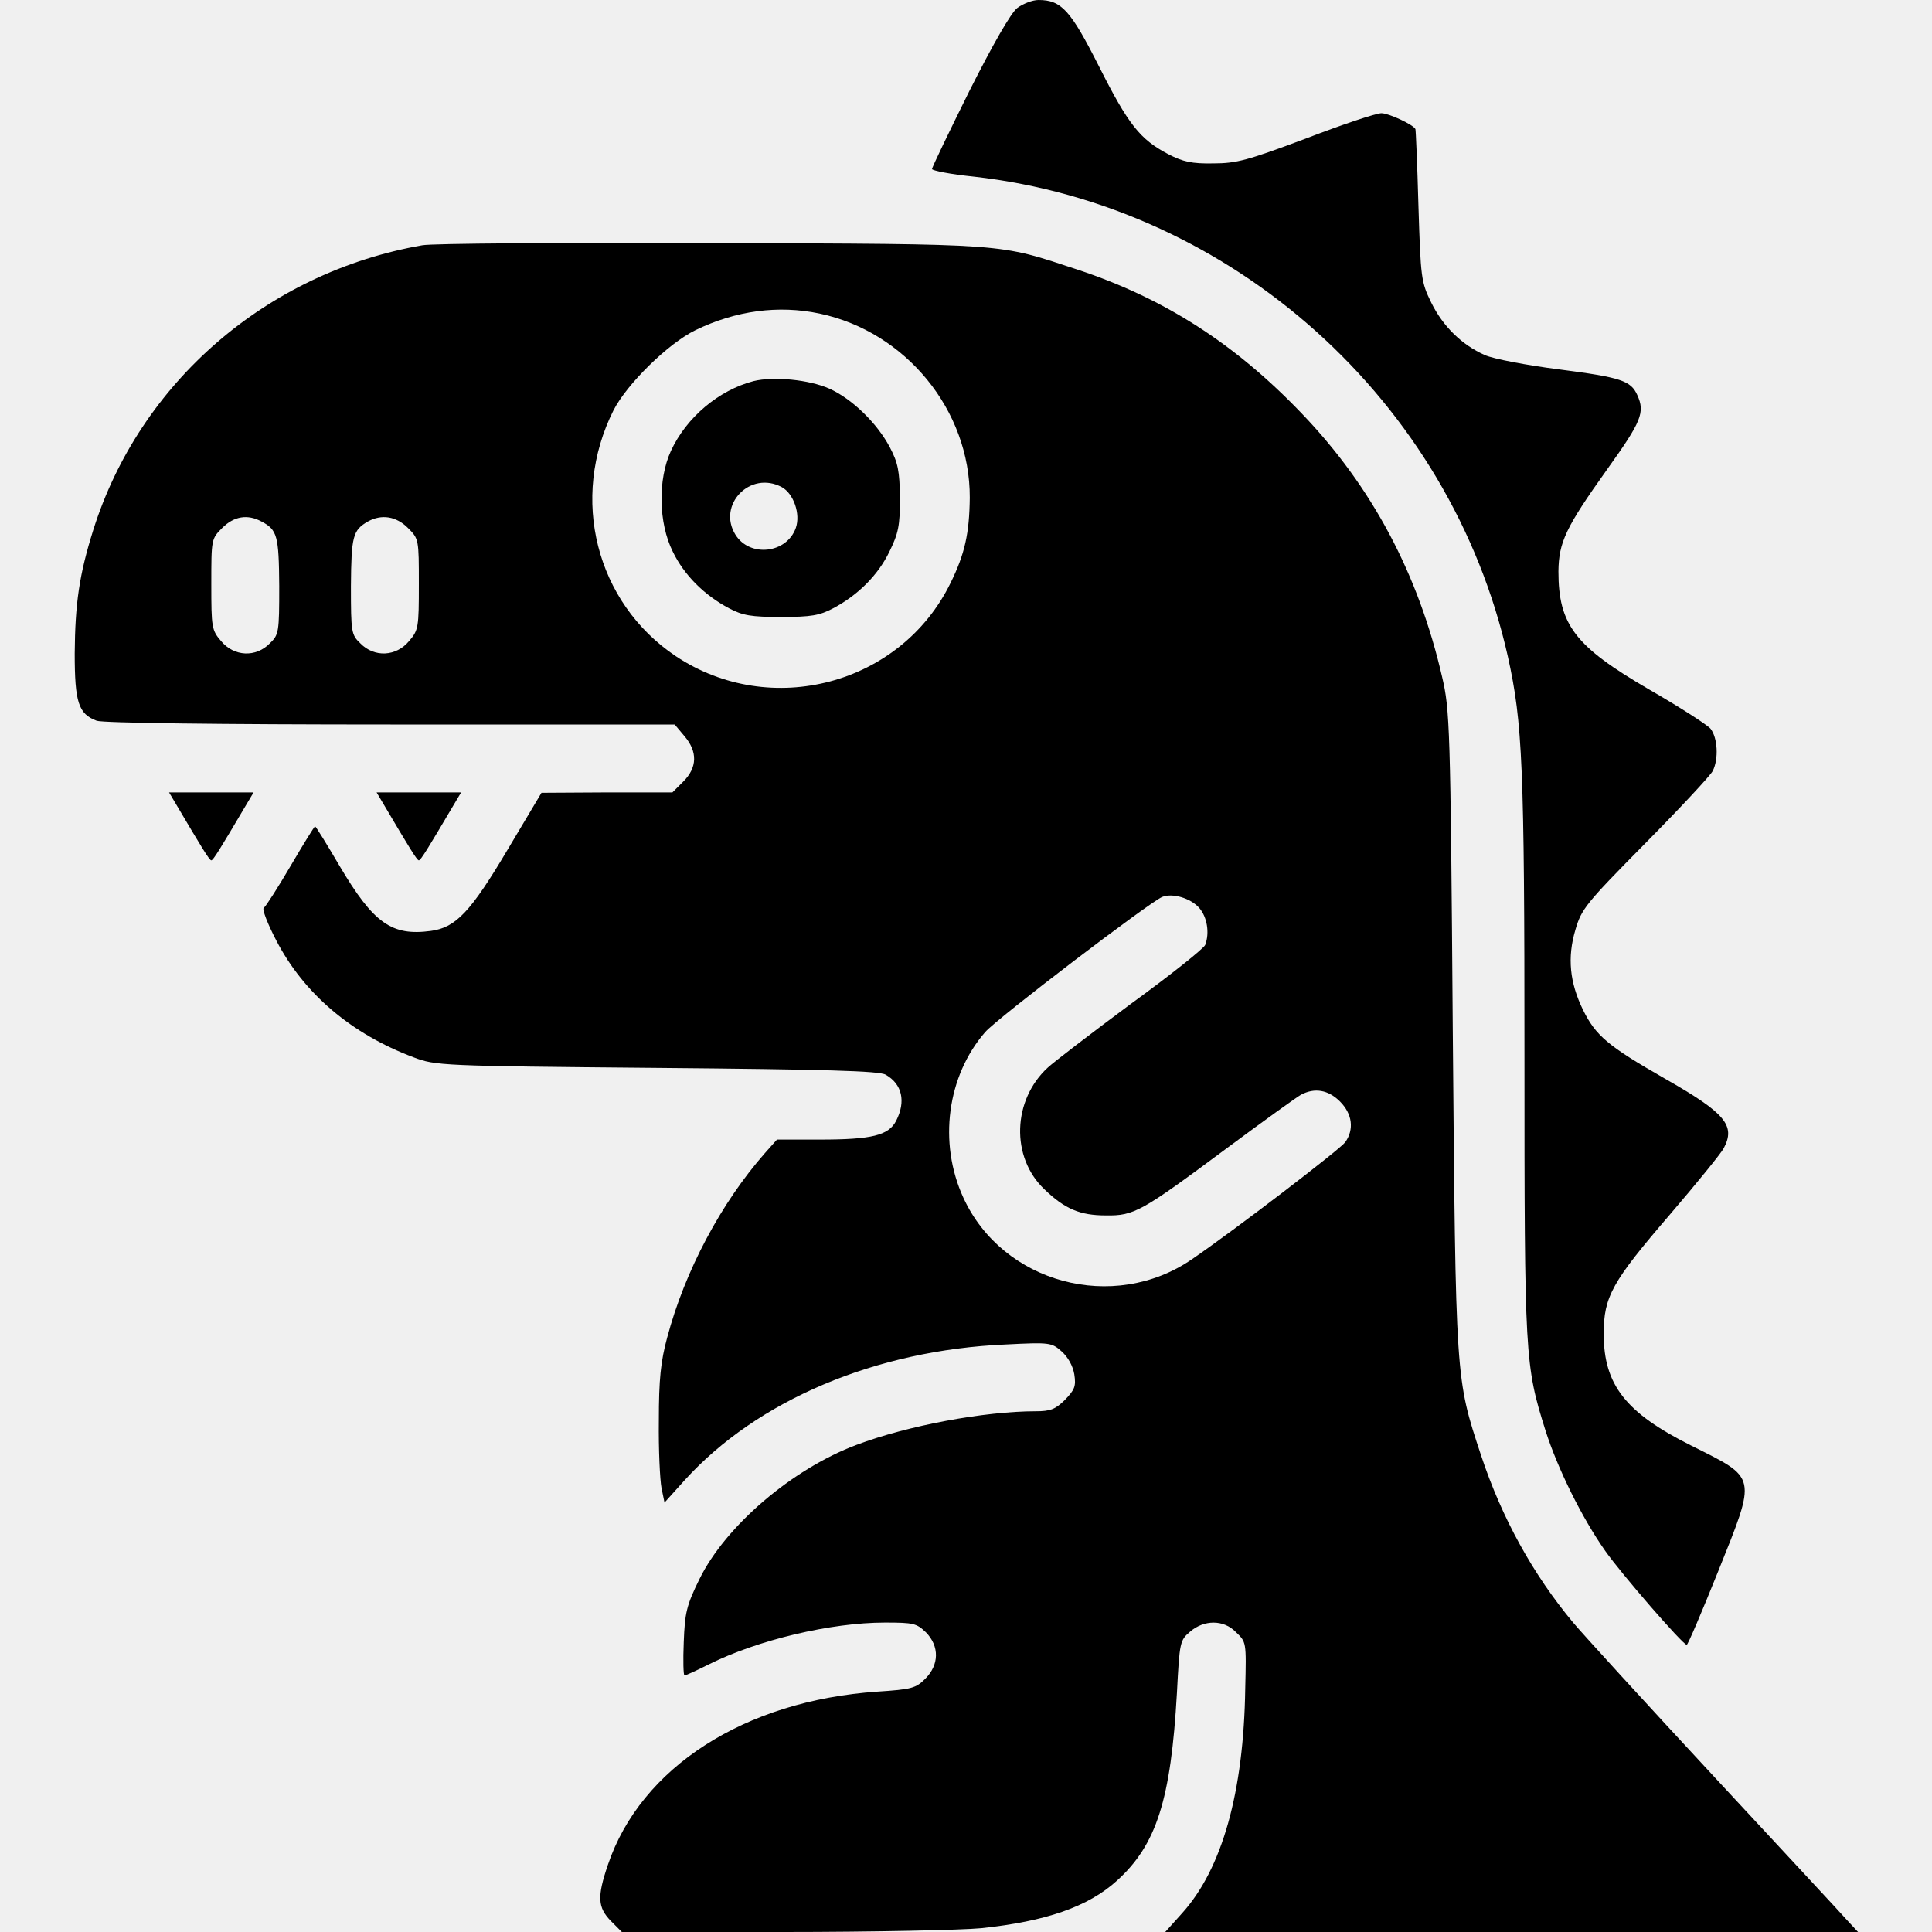
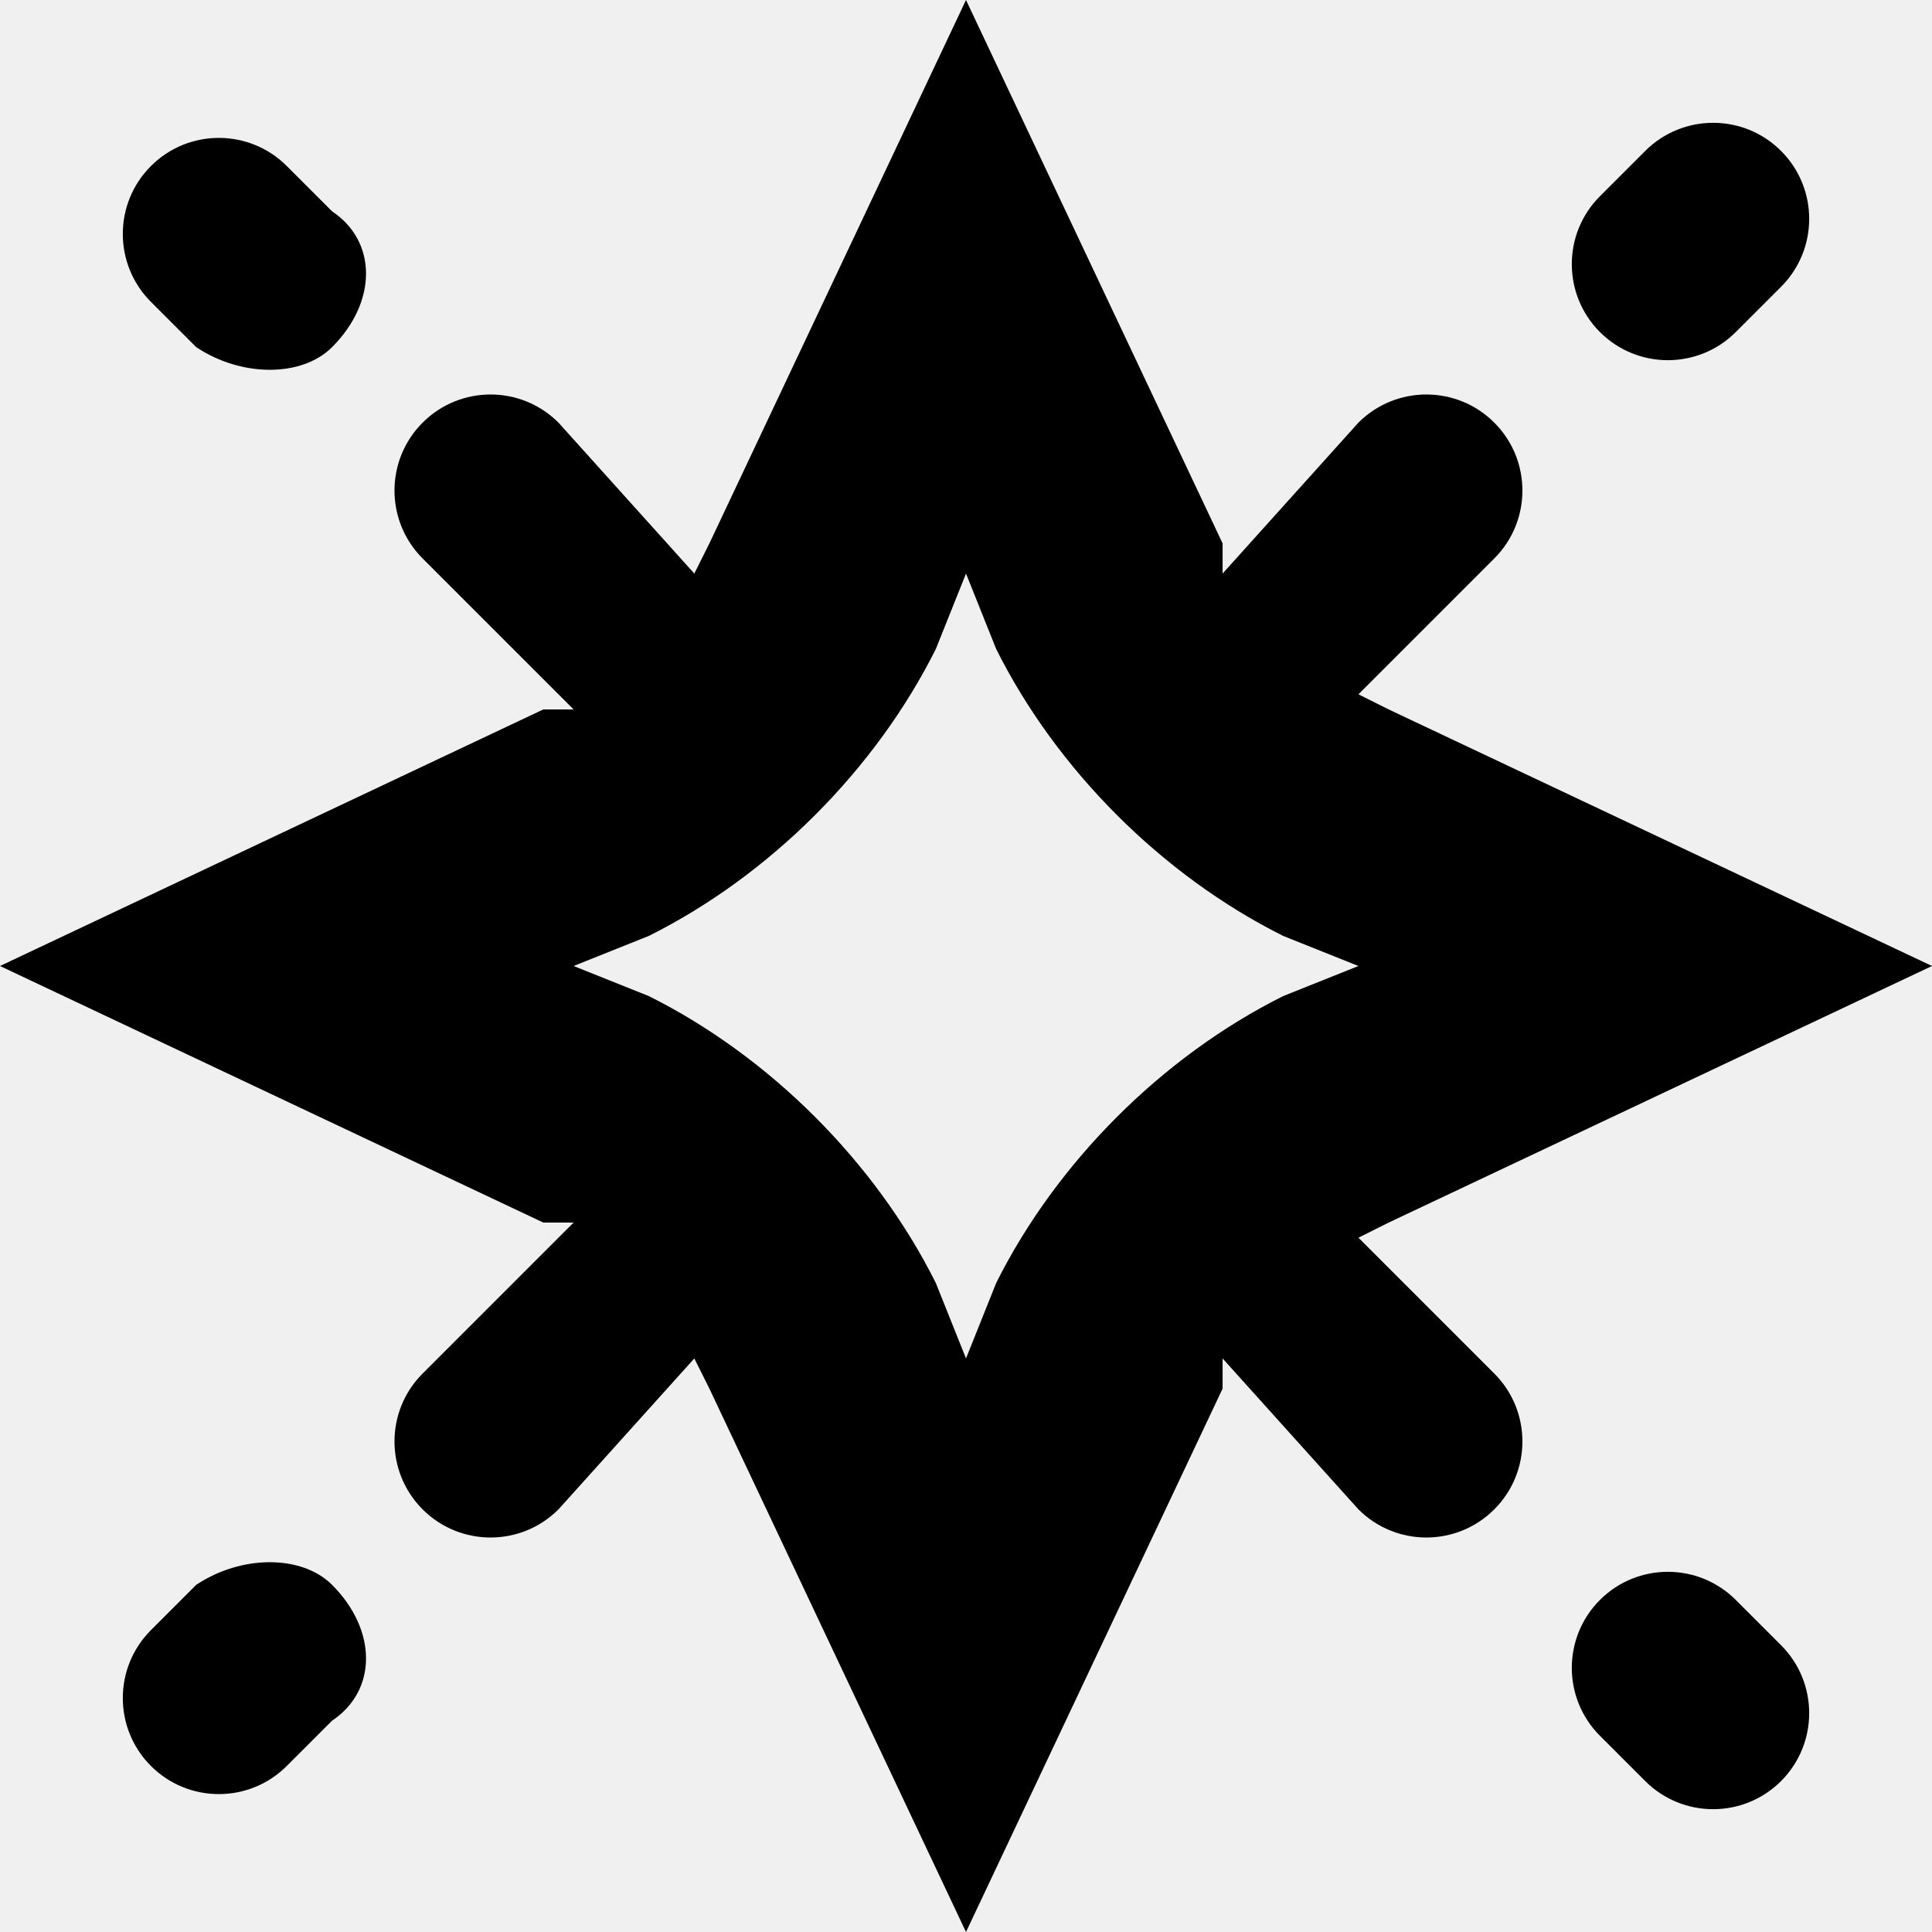
- <svg xmlns="http://www.w3.org/2000/svg" version="1.0" width="512pt" height="512pt" viewBox="0 0 512 512" preserveAspectRatio="xMidYMid meet">
-   <g transform="translate(0,512) scale(0.1,-0.1)" fill="#000000" stroke="none">
-     <path d="M2696 5099 c-17 -13 -65 -97 -127 -220 -54 -109 -99 -202 -99 -207 0 -4 50 -14 110 -20 687 -77 1264 -595 1416 -1272 39 -176 44 -288 44 -1061 0 -798 1 -816 56 -991 32 -100 96 -230 158 -318 42 -60 205 -248 216 -249 3 0 40 87 83 194 103 257 105 246 -71 334 -174 87 -232 161 -232 296 0 99 22 138 176 317 72 84 136 163 142 175 32 60 5 93 -155 184 -152 87 -184 114 -218 183 -35 72 -42 138 -20 212 16 55 27 69 185 229 92 93 173 180 179 192 16 32 13 88 -6 112 -10 11 -83 58 -163 104 -196 114 -240 171 -240 313 1 77 19 116 129 270 91 127 101 151 80 197 -17 38 -43 47 -207 68 -86 11 -175 28 -197 38 -61 27 -111 76 -142 139 -27 55 -28 65 -34 257 -3 110 -7 201 -8 203 -6 12 -71 42 -90 42 -14 0 -104 -30 -200 -67 -155 -58 -184 -66 -246 -66 -56 -1 -80 4 -120 25 -74 39 -105 78 -183 233 -75 148 -99 175 -160 175 -16 0 -41 -10 -56 -21z" />
-     <path d="M1119 4470 c-412 -72 -749 -364 -872 -755 -37 -118 -48 -194 -49 -327 0 -129 10 -160 58 -178 15 -6 324 -10 779 -10 l753 0 26 -31 c35 -41 34 -83 -3 -120 l-29 -29 -174 0 -173 -1 -90 -151 c-98 -165 -137 -206 -203 -215 -104 -14 -152 20 -242 172 -34 58 -63 105 -65 105 -2 0 -31 -47 -65 -105 -34 -58 -66 -108 -71 -111 -5 -3 10 -42 33 -86 73 -141 199 -248 364 -310 58 -22 71 -23 644 -28 447 -4 590 -8 607 -18 44 -25 54 -71 28 -122 -20 -39 -64 -50 -203 -50 l-113 0 -32 -36 c-116 -132 -212 -312 -259 -489 -17 -63 -22 -110 -22 -220 -1 -77 3 -157 7 -178 l8 -39 54 60 c192 211 505 344 850 359 117 6 122 5 148 -18 17 -15 30 -38 34 -61 5 -32 1 -41 -25 -68 -25 -25 -39 -30 -77 -30 -136 0 -340 -38 -475 -89 -171 -64 -347 -215 -416 -355 -35 -71 -39 -90 -42 -168 -2 -48 -1 -88 2 -88 4 0 32 13 64 29 130 65 324 111 467 111 76 0 84 -2 109 -26 36 -37 35 -86 -2 -123 -25 -25 -36 -28 -127 -34 -352 -24 -627 -201 -714 -459 -29 -85 -27 -113 8 -149 l29 -29 429 0 c235 0 471 5 523 10 172 18 284 57 360 126 105 95 143 215 159 498 7 135 8 139 35 162 37 32 89 32 121 -1 28 -27 28 -25 25 -150 -4 -274 -61 -478 -168 -596 l-44 -49 918 0 918 0 -26 28 c-13 15 -173 187 -354 382 -181 195 -350 380 -375 410 -106 127 -189 277 -244 443 -68 206 -67 193 -75 1127 -6 809 -8 849 -28 935 -63 274 -186 505 -372 699 -177 185 -364 305 -593 381 -216 71 -175 68 -972 71 -396 1 -741 -1 -766 -6z m1053 -181 c228 -48 399 -256 398 -488 -1 -94 -13 -149 -51 -226 -132 -270 -477 -361 -728 -194 -212 142 -282 419 -165 652 36 70 145 177 217 212 107 52 220 67 329 44z m-1479 -551 c42 -22 46 -38 47 -171 0 -123 -1 -129 -25 -152 -37 -38 -95 -35 -129 6 -25 29 -26 36 -26 151 0 119 0 120 29 149 31 31 67 37 104 17z m388 -17 c29 -29 29 -30 29 -149 0 -115 -1 -122 -26 -151 -34 -41 -92 -44 -129 -6 -24 23 -25 29 -25 152 1 132 5 148 45 171 36 20 75 14 106 -17z m2097 -1007 c21 -24 28 -66 16 -98 -3 -9 -92 -80 -198 -157 -105 -78 -204 -154 -219 -168 -94 -86 -99 -238 -9 -323 54 -52 94 -69 163 -69 75 -1 94 10 320 178 97 72 186 136 197 142 36 19 72 13 103 -18 33 -33 38 -74 14 -108 -14 -19 -292 -232 -406 -310 -208 -143 -502 -64 -606 163 -67 146 -43 323 58 439 31 36 435 344 469 358 27 11 75 -3 98 -29z" />
-     <path d="M1997 4110 c-92 -24 -178 -96 -219 -185 -35 -76 -33 -191 5 -267 30 -62 83 -115 149 -150 36 -19 58 -23 138 -23 80 0 102 4 138 23 66 35 119 88 149 150 24 49 28 69 28 142 -1 72 -5 93 -27 135 -34 64 -100 128 -160 155 -54 24 -148 33 -201 20z m75 -281 c31 -17 50 -71 37 -108 -24 -68 -122 -79 -160 -18 -49 79 39 171 123 126z" />
-     <path d="M470 2983 c65 -110 85 -143 90 -143 5 0 25 33 90 143 l22 37 -112 0 -112 0 22 -37z" />
-     <path d="M1020 2983 c65 -110 85 -143 90 -143 5 0 25 33 90 143 l22 37 -112 0 -112 0 22 -37z" />
-   </g>
+ <svg xmlns="http://www.w3.org/2000/svg" viewBox="0 0 128 128">
+   <path fill-rule="evenodd" d="M81 36 64 0 47 36l-1 2-9-10a6 6 0 0 0-9 9l10 10h-2L0 64l36 17h2L28 91a6 6 0 1 0 9 9l9-10 1 2 17 36 17-36v-2l9 10a6 6 0 1 0 9-9l-9-9 2-1 36-17-36-17-2-1 9-9a6 6 0 1 0-9-9l-9 10v-2Zm-17 2-2 5c-4 8-11 15-19 19l-5 2 5 2c8 4 15 11 19 19l2 5 2-5c4-8 11-15 19-19l5-2-5-2c-8-4-15-11-19-19l-2-5Z" clip-rule="evenodd" />
+   <path d="M118 19a6 6 0 0 0-9-9l-3 3a6 6 0 1 0 9 9l3-3Zm-96 4c-2 2-6 2-9 0l-3-3a6 6 0 1 1 9-9l3 3c3 2 3 6 0 9Zm0 82c-2-2-6-2-9 0l-3 3a6 6 0 1 0 9 9l3-3c3-2 3-6 0-9Zm96 4a6 6 0 0 1-9 9l-3-3a6 6 0 1 1 9-9l3 3Z" />
+   <style>path{fill:#000}@media (prefers-color-scheme:dark){path{fill:#fff}}</style>
</svg>
